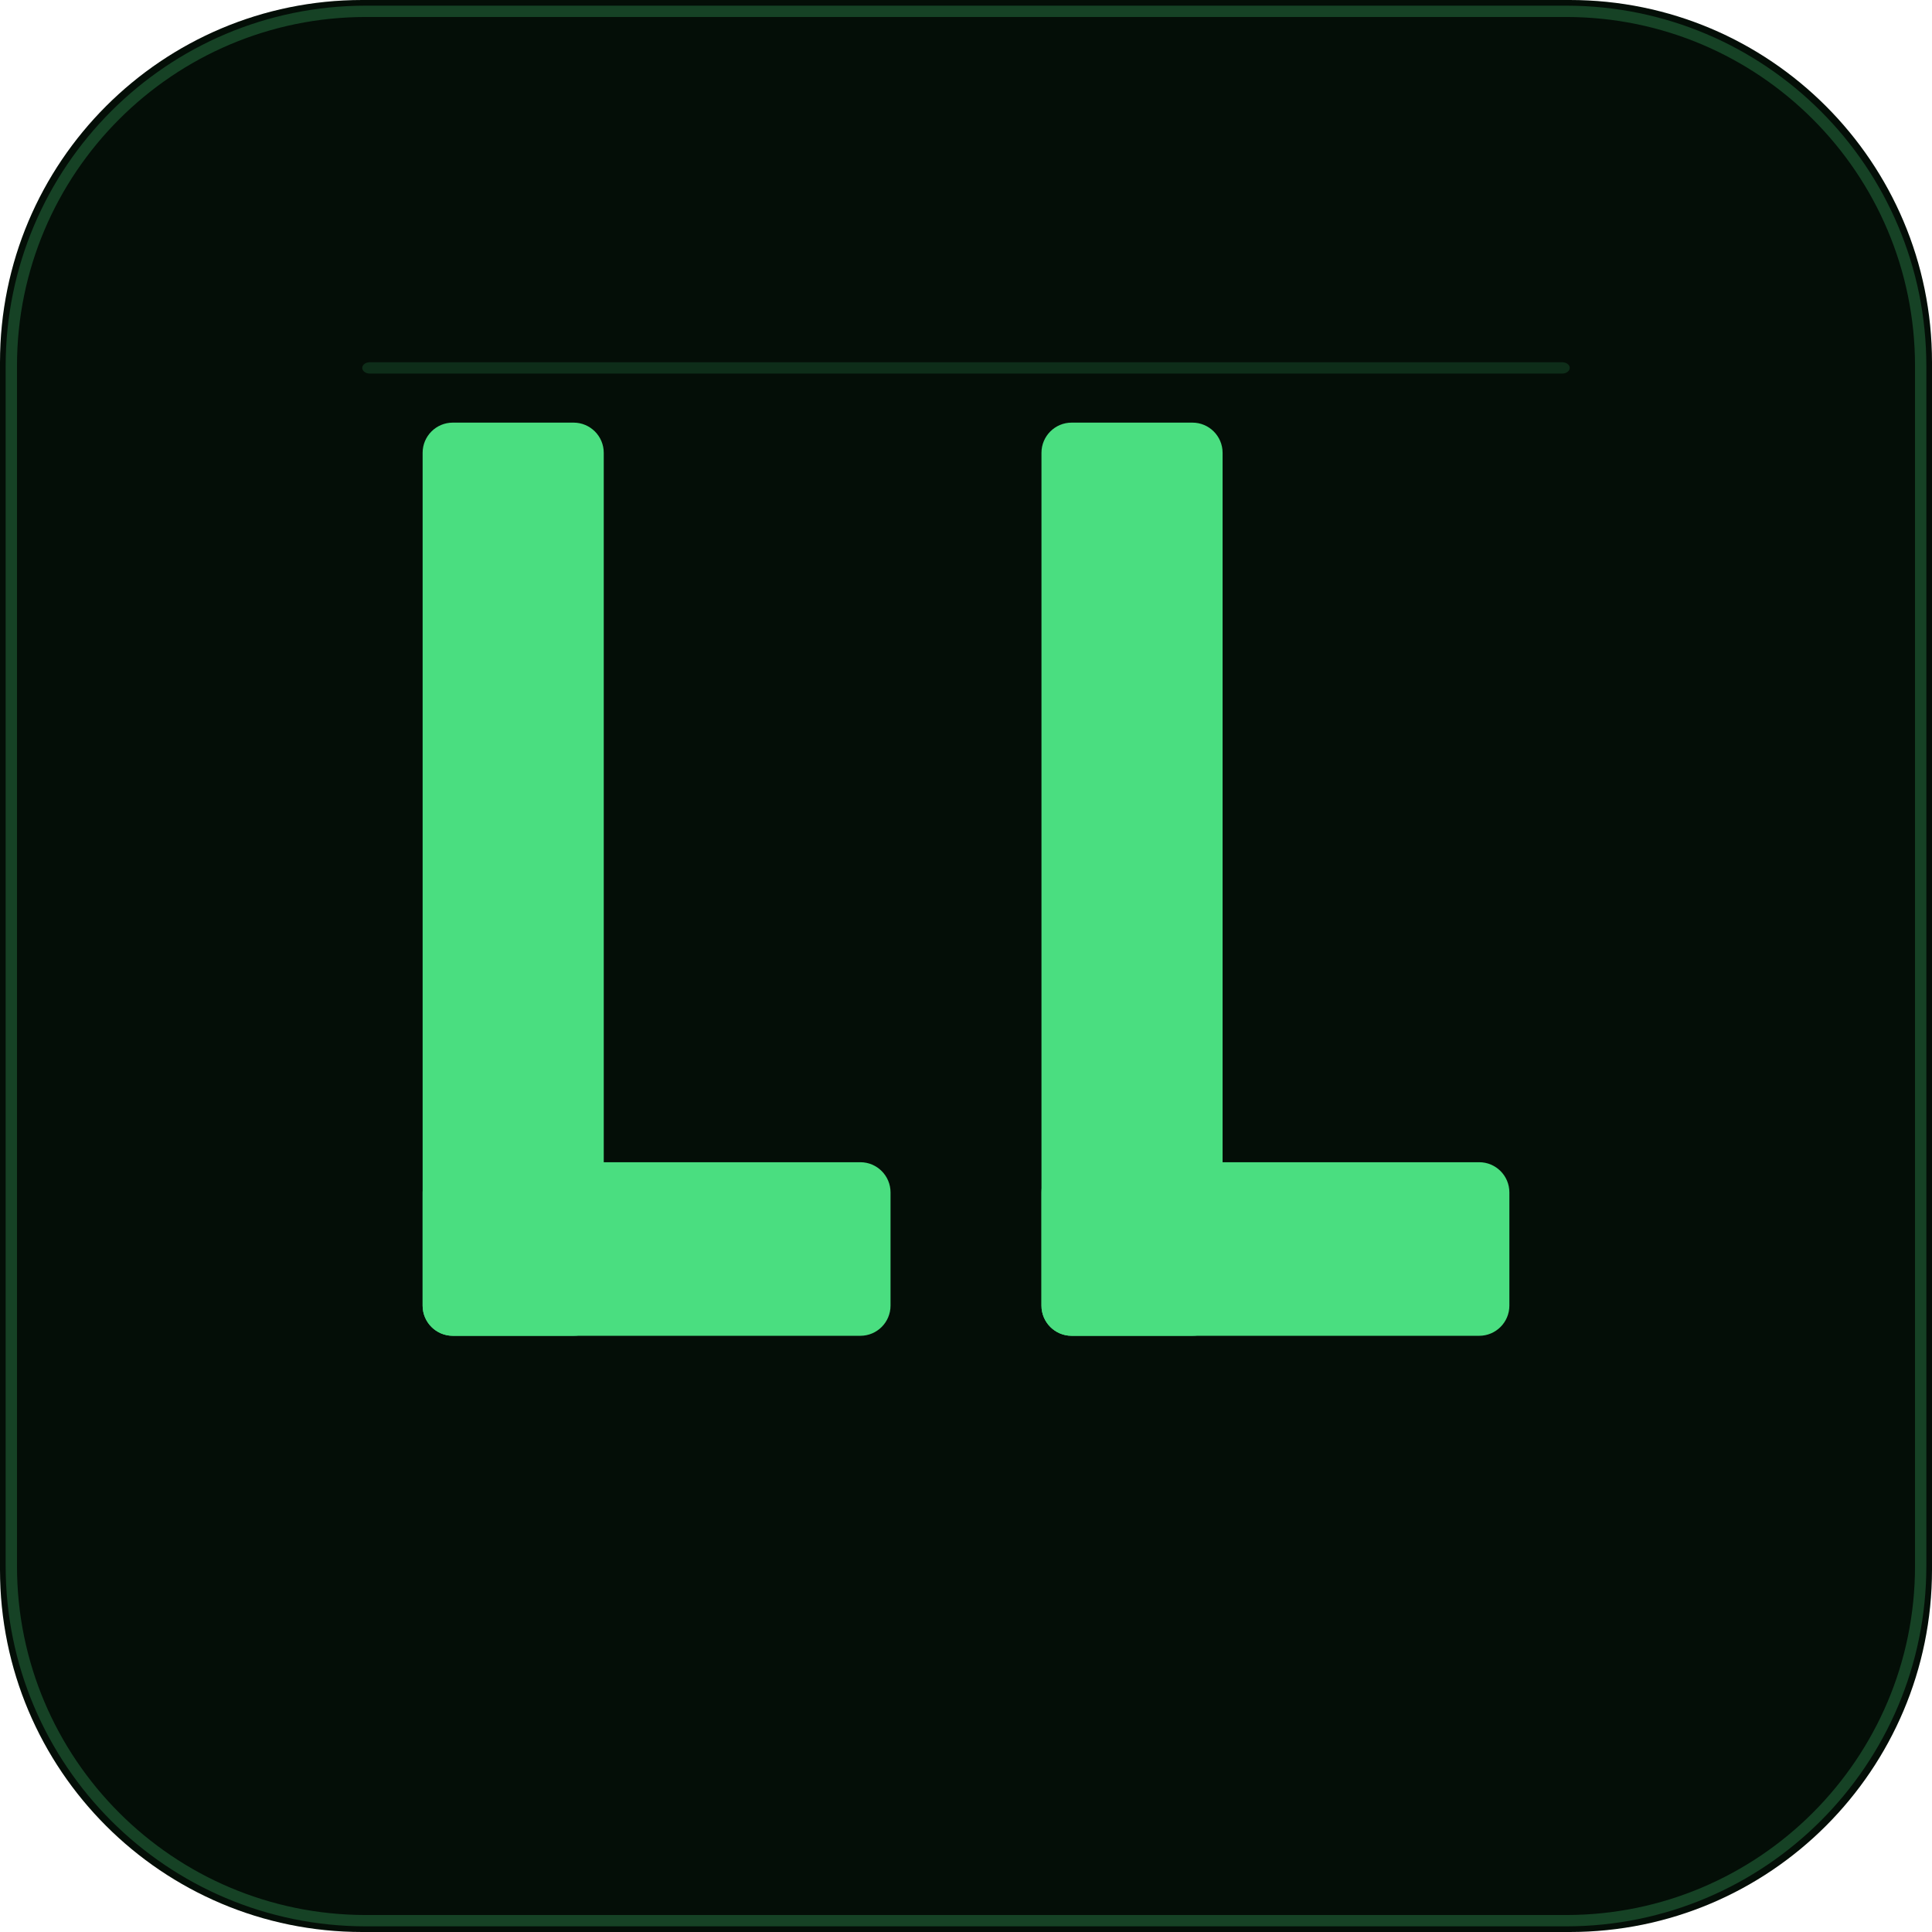
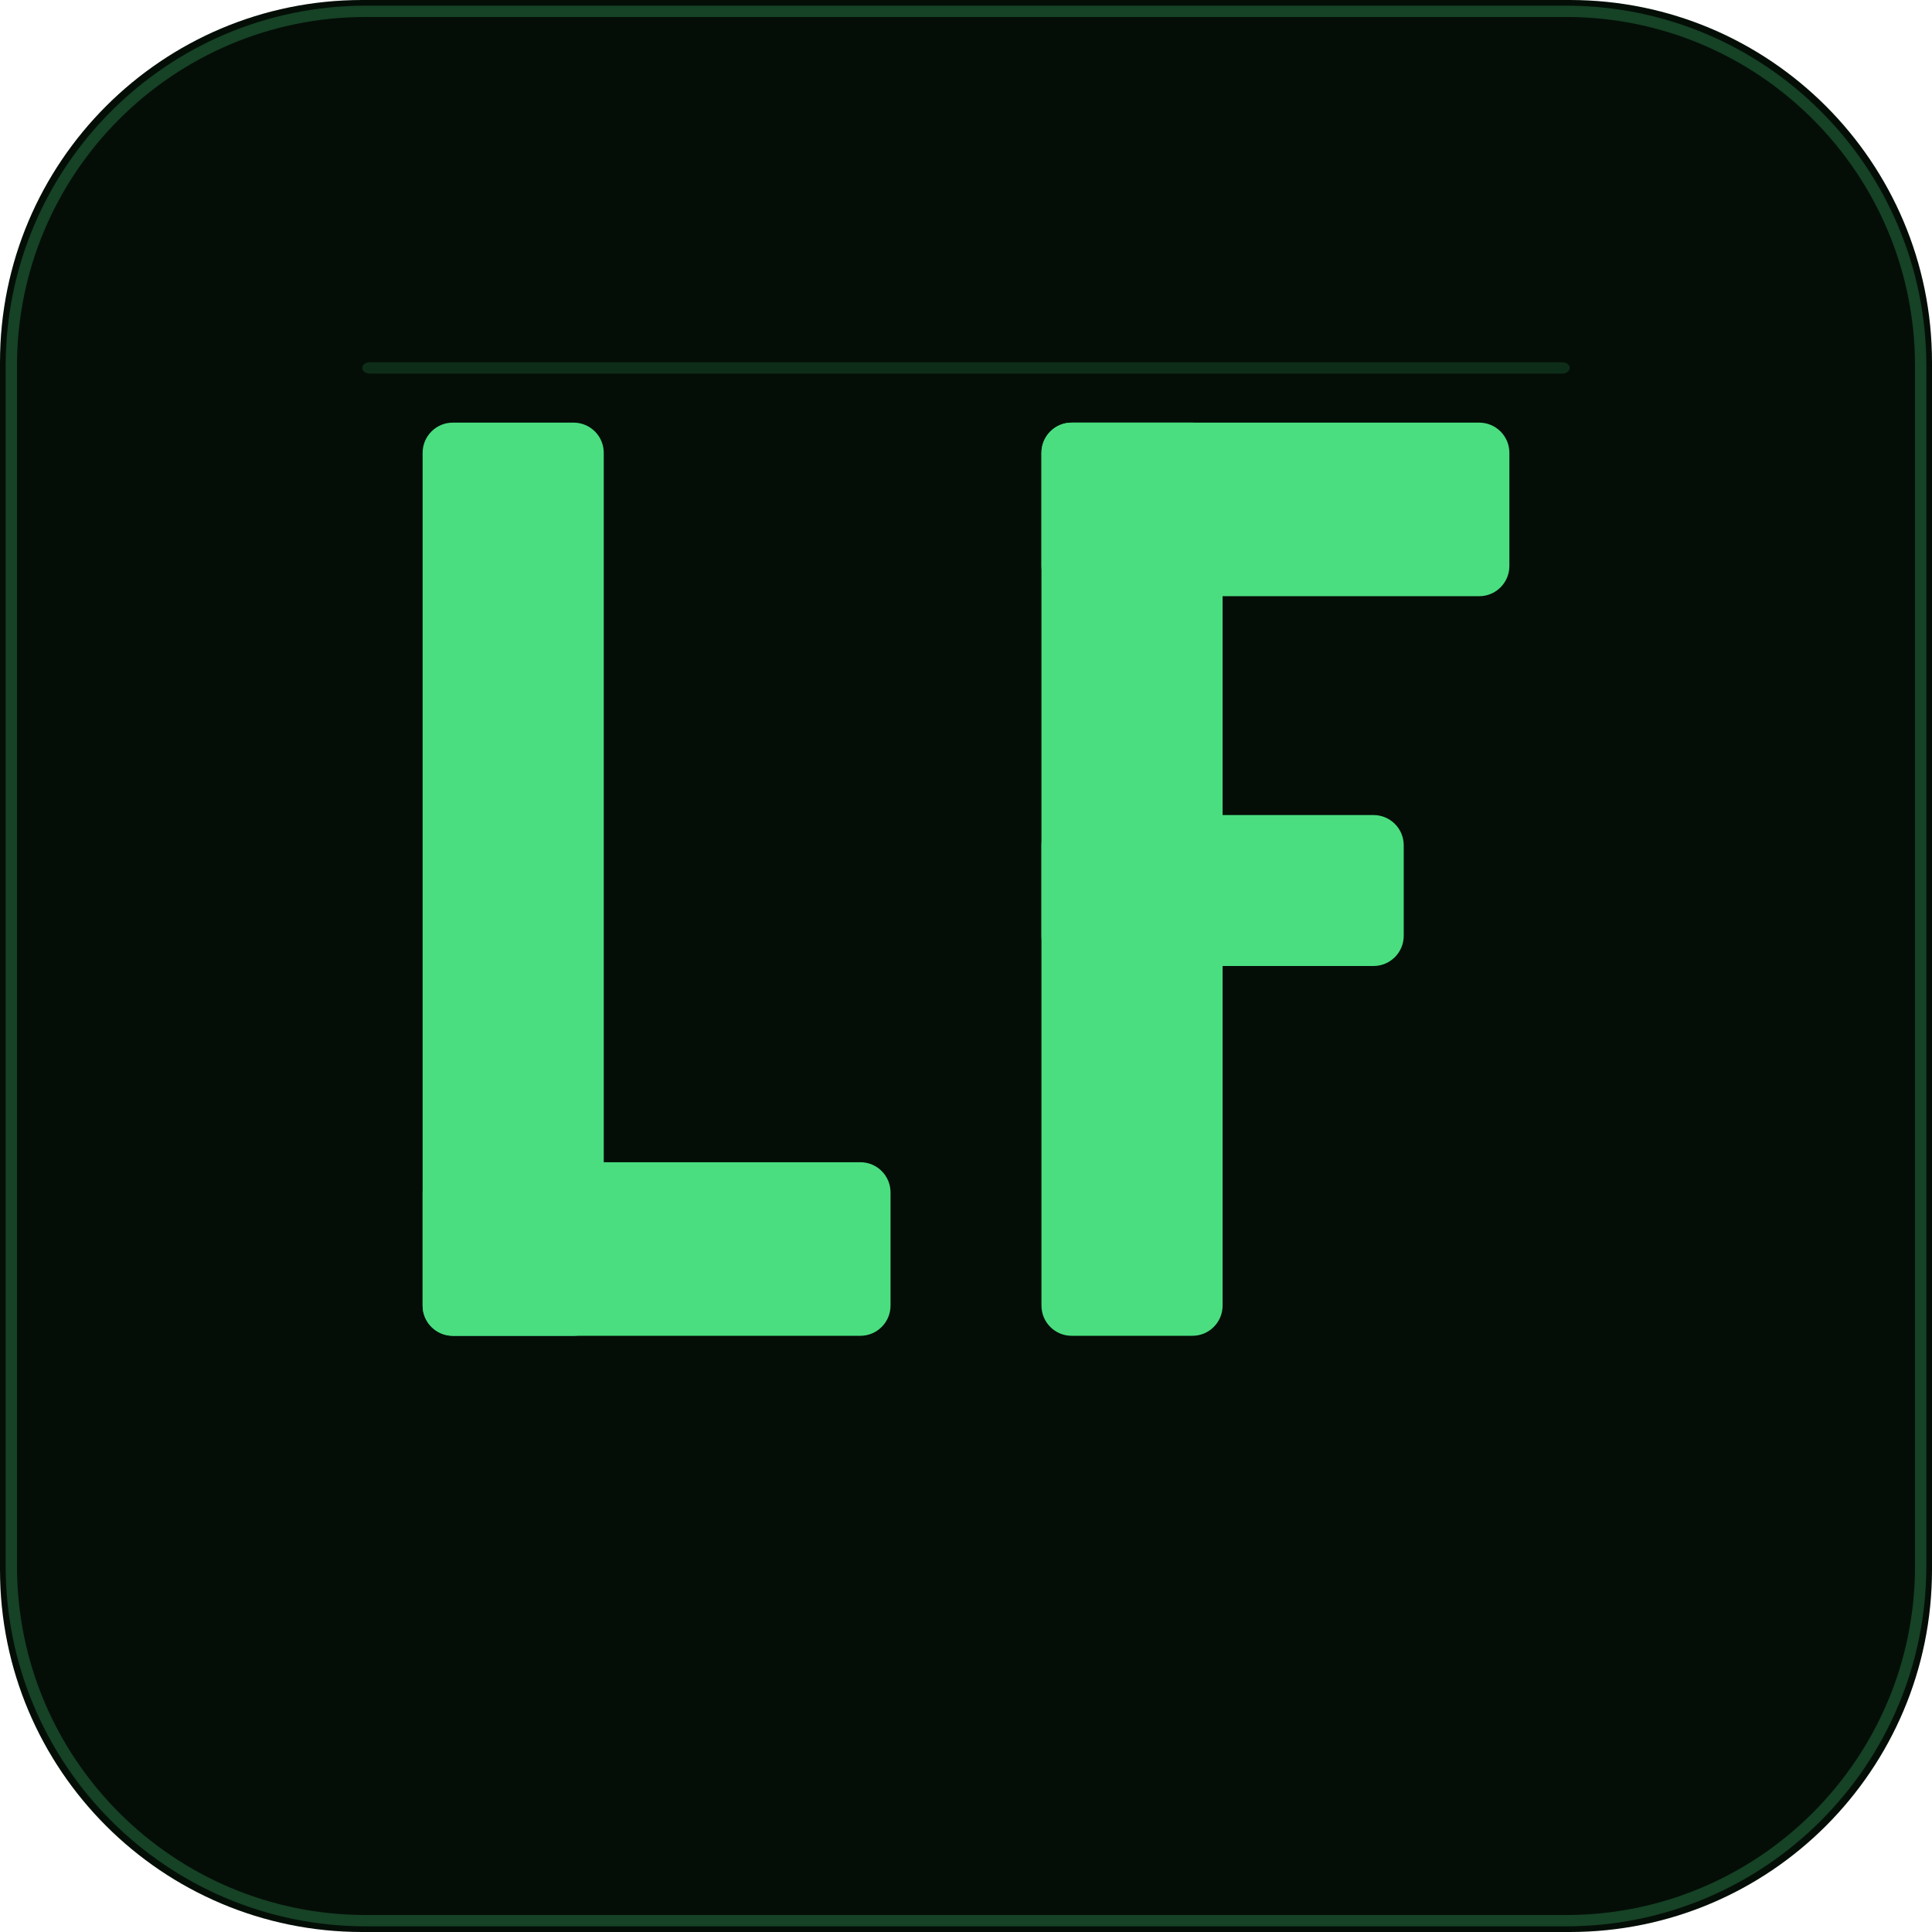
<svg xmlns="http://www.w3.org/2000/svg" viewBox="0 0 512 512">
  <rect width="512" height="512" rx="96" fill="#040e07" />
  <rect x="3" y="3" width="506" height="506" rx="94" fill="none" stroke="#4ade80" stroke-width="3" opacity="0.25" />
  <rect x="96" y="96" width="320" height="3" rx="2" fill="#4ade80" opacity="0.15" />
  <rect x="112" y="112" width="48" height="242" rx="8" fill="#4ade80" />
  <rect x="112" y="308" width="124" height="46" rx="8" fill="#4ade80" />
  <rect x="276" y="112" width="48" height="242" rx="8" fill="#4ade80" />
-   <rect x="276" y="308" width="124" height="46" rx="8" fill="#4ade80" />
+   <rect x="276" y="112" width="124" height="46" rx="8" fill="#4ade80" />
+   <rect x="276" y="216" width="96" height="40" rx="8" fill="#4ade80" />
</svg>
